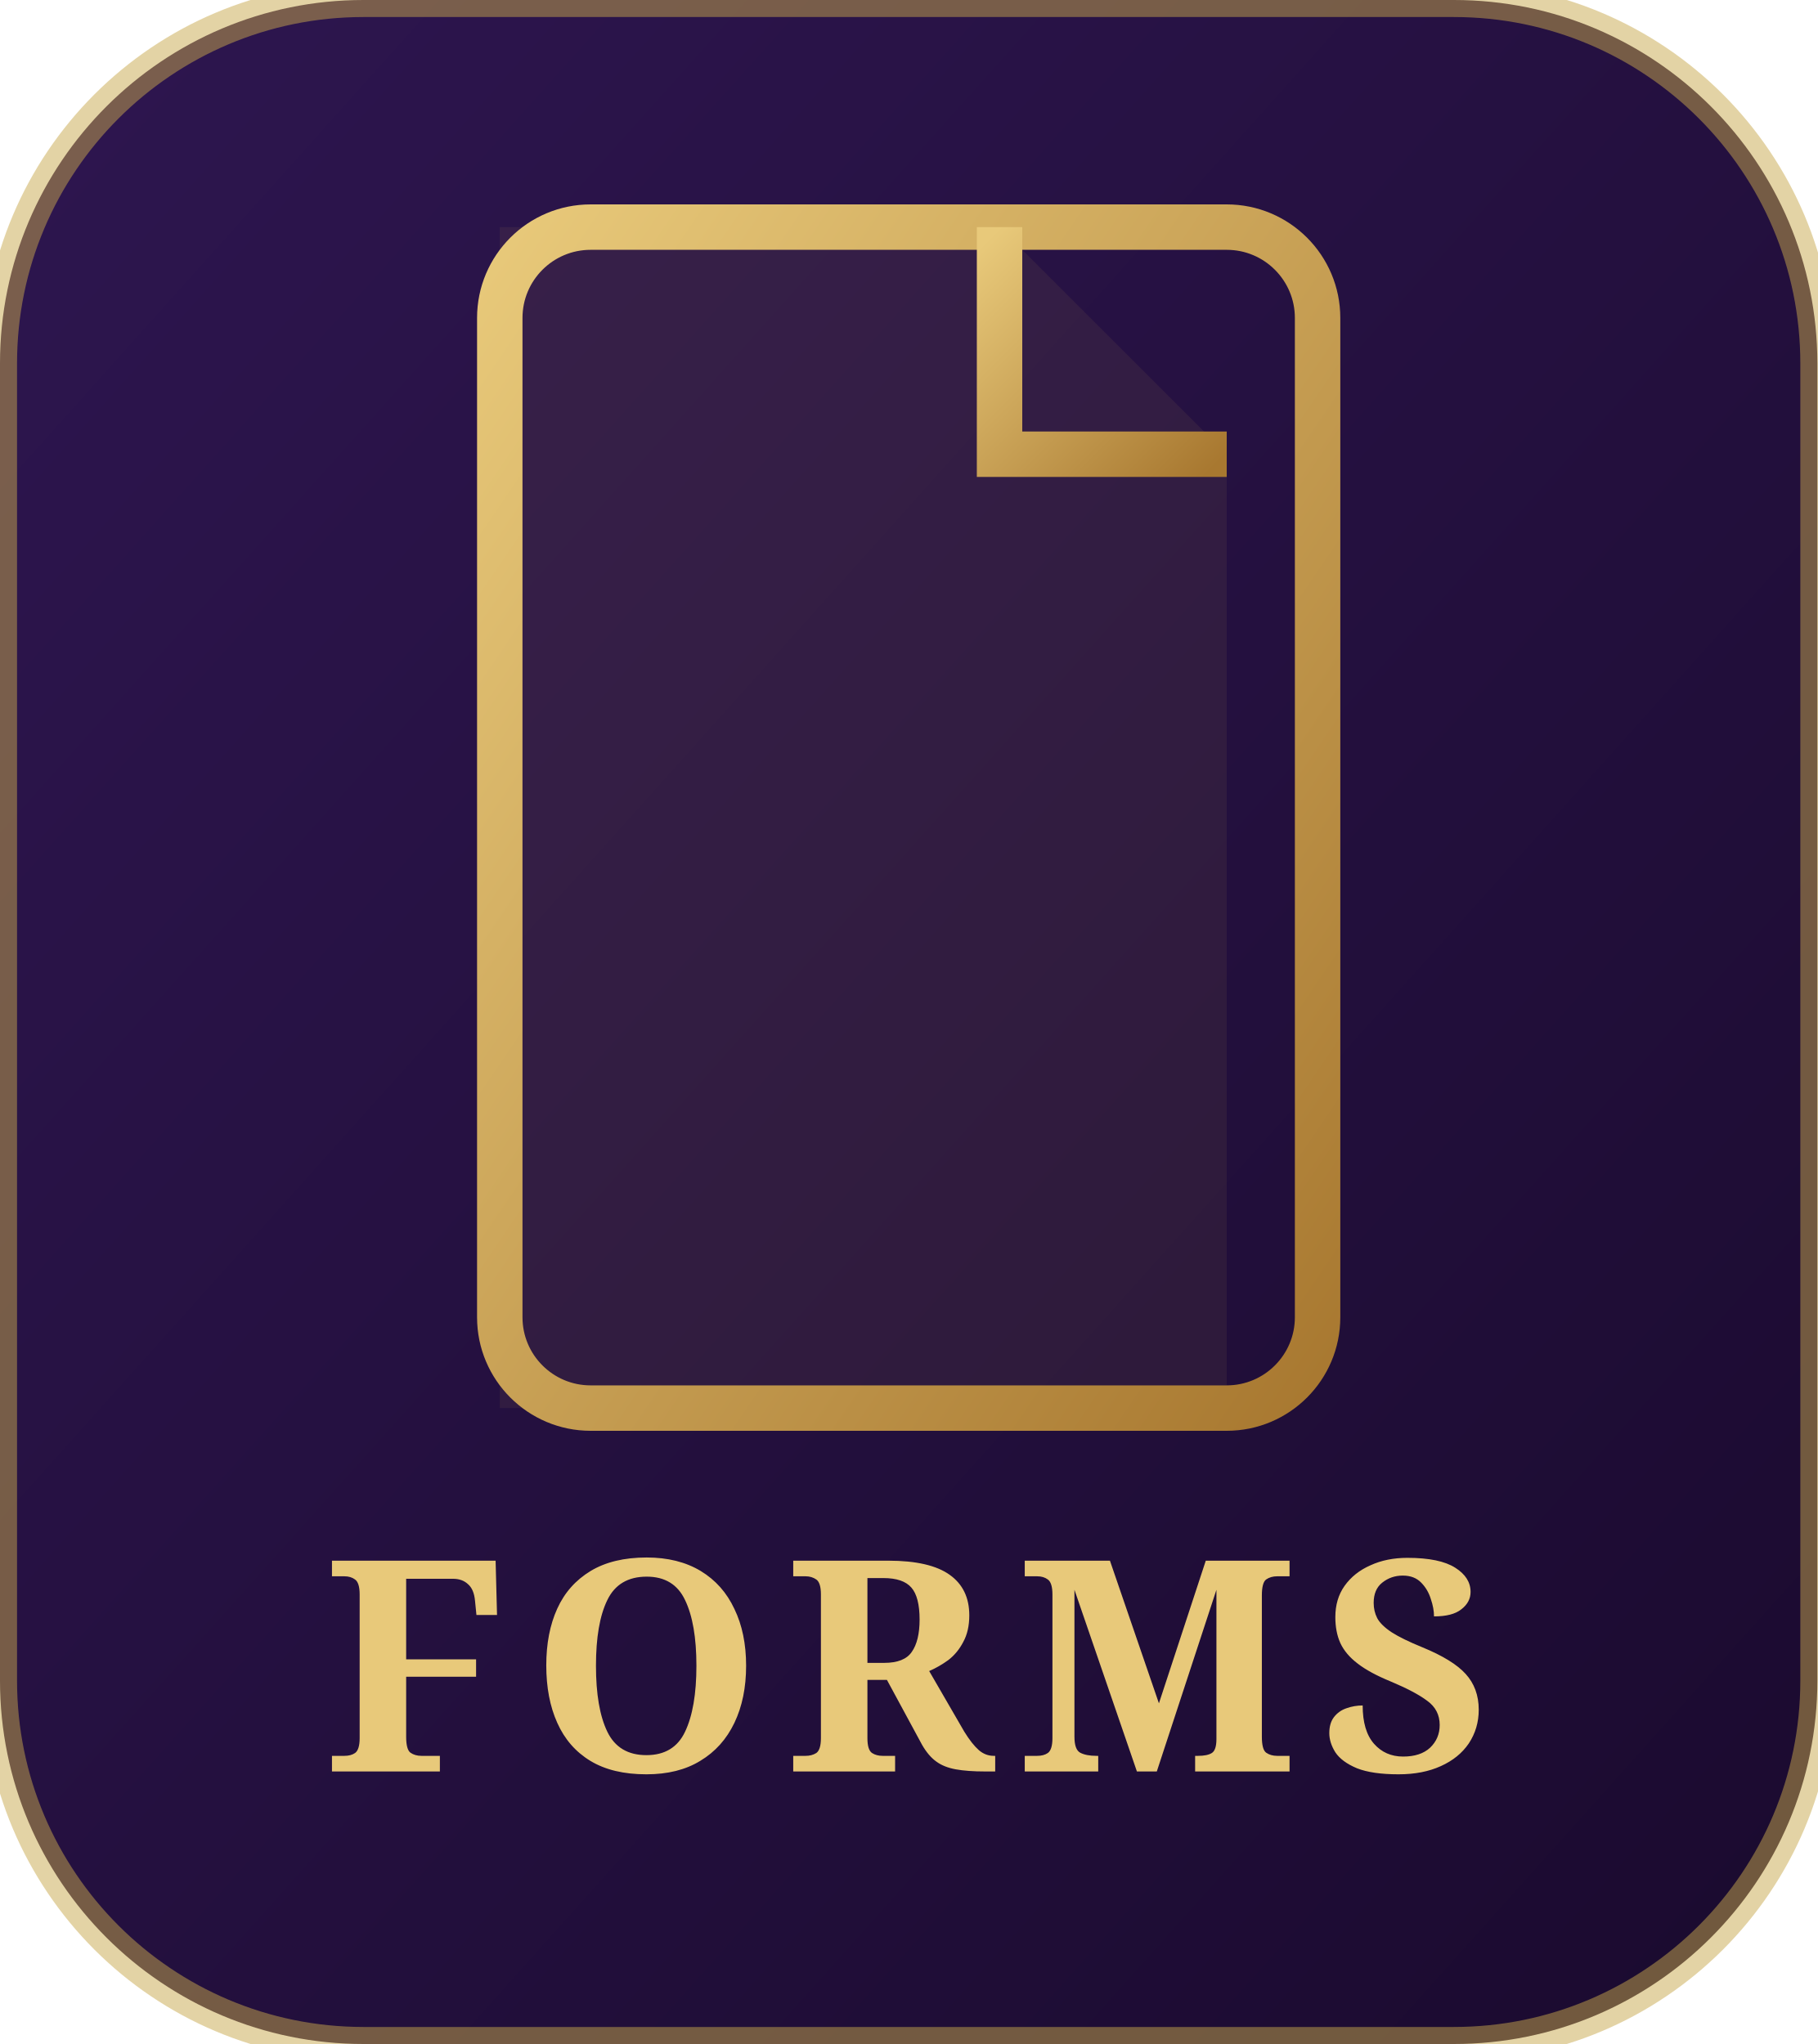
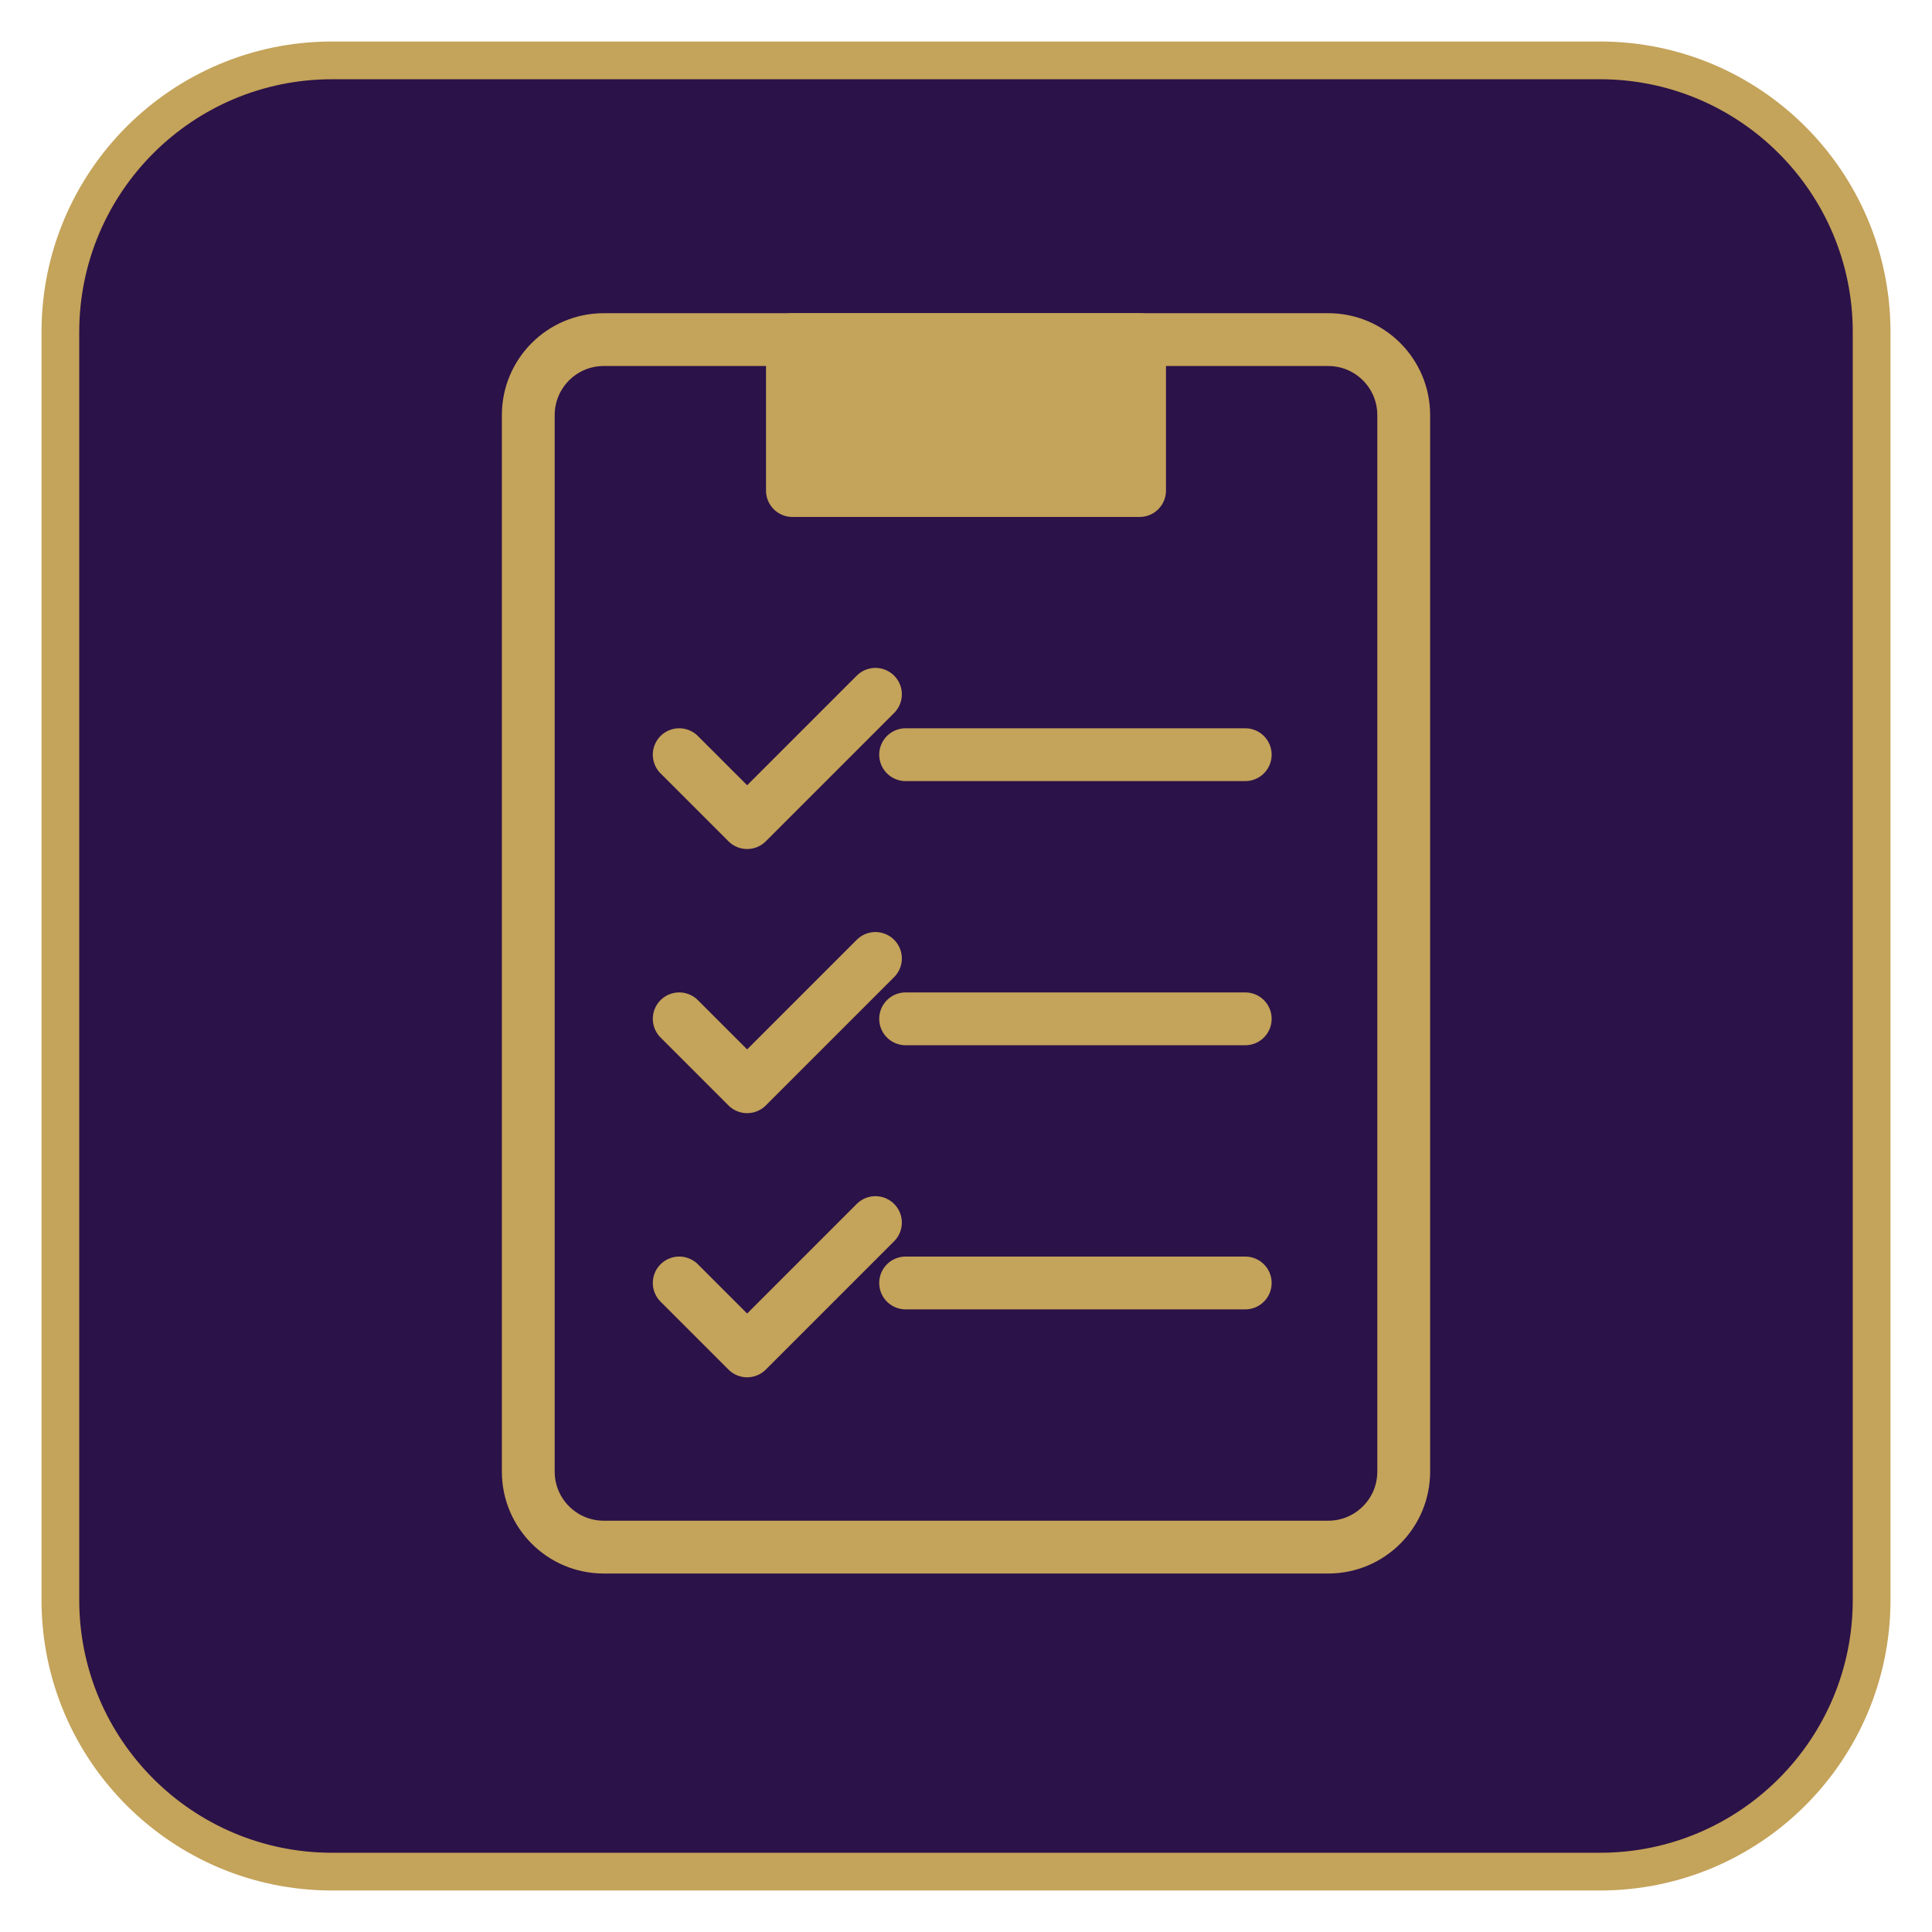
- <svg xmlns="http://www.w3.org/2000/svg" viewBox="0 0 80 90" width="80" height="90">
-   <defs>
-     <linearGradient id="bg" x1="0%" y1="0%" x2="100%" y2="100%">
-       <stop offset="0%" stop-color="#2e1650" />
-       <stop offset="100%" stop-color="#1a0a2e" />
-     </linearGradient>
-     <linearGradient id="gold" x1="0%" y1="0%" x2="100%" y2="100%">
-       <stop offset="0%" stop-color="#e8c97a" />
-       <stop offset="100%" stop-color="#a87830" />
-     </linearGradient>
-   </defs>
-   <rect width="80" height="90" rx="16" fill="url(#bg)" />
-   <rect width="80" height="90" rx="16" fill="none" stroke="rgba(201,168,76,0.50)" stroke-width="1.5" />
-   <path d="M44 10 L54 20 L54 62 L22 62 L22 10 Z" fill="rgba(201,168,76,0.08)" />
-   <rect x="22" y="10" width="36" height="52" rx="4" fill="none" stroke="url(#gold)" stroke-width="2" />
-   <path d="M44 10 L44 20 L54 20" fill="none" stroke="url(#gold)" stroke-width="2" />
-   <line x1="29" y1="30" x2="51" y2="30" stroke="url(#gold)" stroke-width="1.5" stroke-linecap="round" />
-   <line x1="29" y1="38" x2="51" y2="38" stroke="url(#gold)" stroke-width="1.5" stroke-linecap="round" />
-   <line x1="29" y1="46" x2="42" y2="46" stroke="url(#gold)" stroke-width="1.5" stroke-linecap="round" />
-   <text x="40" y="78" font-family="Georgia, serif" font-size="13" font-weight="700" fill="#e8c97a" text-anchor="middle" letter-spacing="1">FORMS</text>
+ <svg xmlns="http://www.w3.org/2000/svg" viewBox="0 0 512 512">
+   <rect x="16" y="16" width="480" height="480" rx="72" fill="#2b1248" stroke="#c4a35a" stroke-width="10" />
+   <g fill="none" stroke="#c4a35a" stroke-width="14" stroke-linecap="round" stroke-linejoin="round">
+     <rect x="140" y="90" width="232" height="320" rx="20" />
+     <path d="M210 90h92v40h-92z" fill="#c4a35a" />
+     <path d="M180 200l18 18 34-34" />
+     <line x1="240" y1="200" x2="330" y2="200" />
+     <path d="M180 270l18 18 34-34" />
+     <line x1="240" y1="270" x2="330" y2="270" />
+     <path d="M180 340l18 18 34-34" />
+     <line x1="240" y1="340" x2="330" y2="340" />
+   </g>
</svg>
